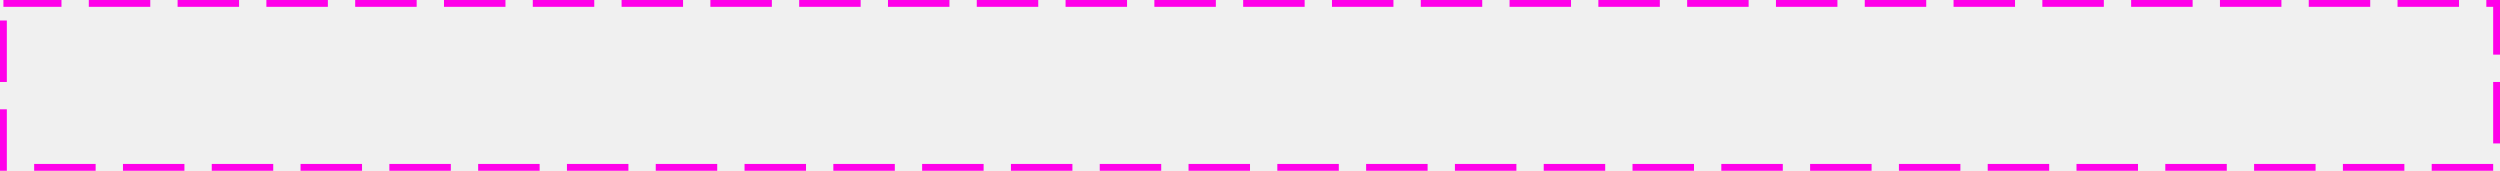
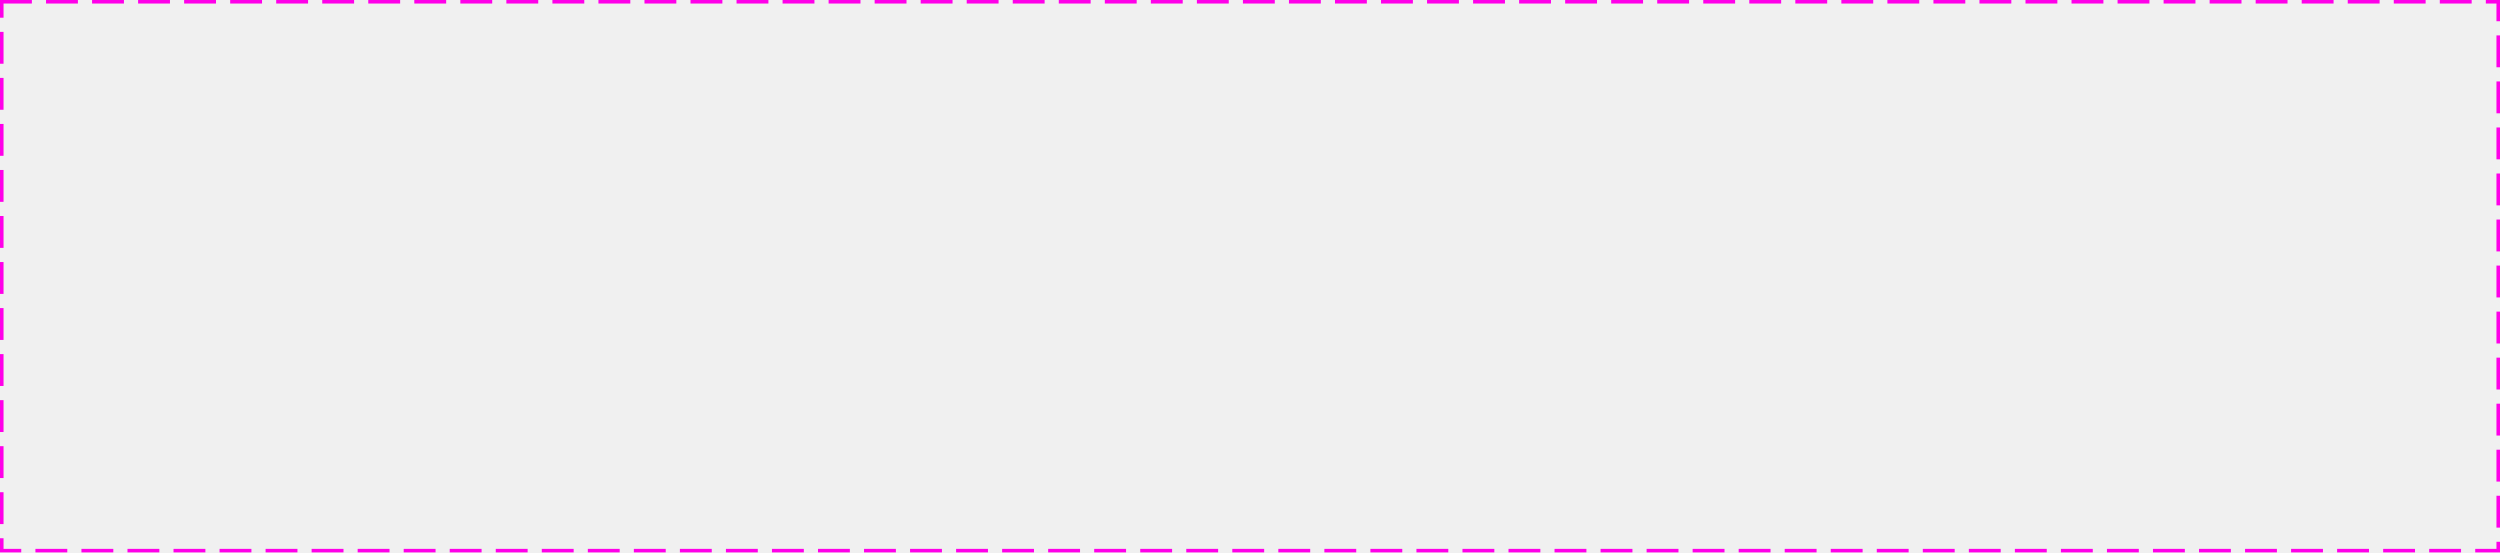
- <svg xmlns="http://www.w3.org/2000/svg" version="1.1" width="366px" height="25px">
-   <g transform="matrix(1 0 0 1 -1064 -92 )">
-     <path d="M 1065 93  L 1429 93  L 1429 116  L 1065 116  L 1065 93  Z " fill-rule="nonzero" fill="#ffffff" stroke="none" fill-opacity="0" />
-     <path d="M 1064.5 92.5  L 1429.5 92.5  L 1429.5 116.5  L 1064.5 116.5  L 1064.5 92.5  Z " stroke-width="1" stroke-dasharray="9,4" stroke="#ff00e9" fill="none" stroke-dashoffset="0.5" />
+ <svg xmlns="http://www.w3.org/2000/svg" version="1.1" width="706px" height="156px">
+   <g transform="matrix(1 0 0 1 -694 -1184 )">
+     <path d="M 695 1185  L 1399 1185  L 1399 1339  L 695 1339  L 695 1185  Z " fill-rule="nonzero" fill="#ffffff" stroke="none" fill-opacity="0" />
+     <path d="M 694.5 1184.5  L 1399.5 1184.5  L 1399.5 1339.5  L 694.5 1339.5  L 694.5 1184.5  Z " stroke-width="1" stroke-dasharray="9,4" stroke="#ff00e9" fill="none" stroke-dashoffset="0.5" />
  </g>
</svg>
